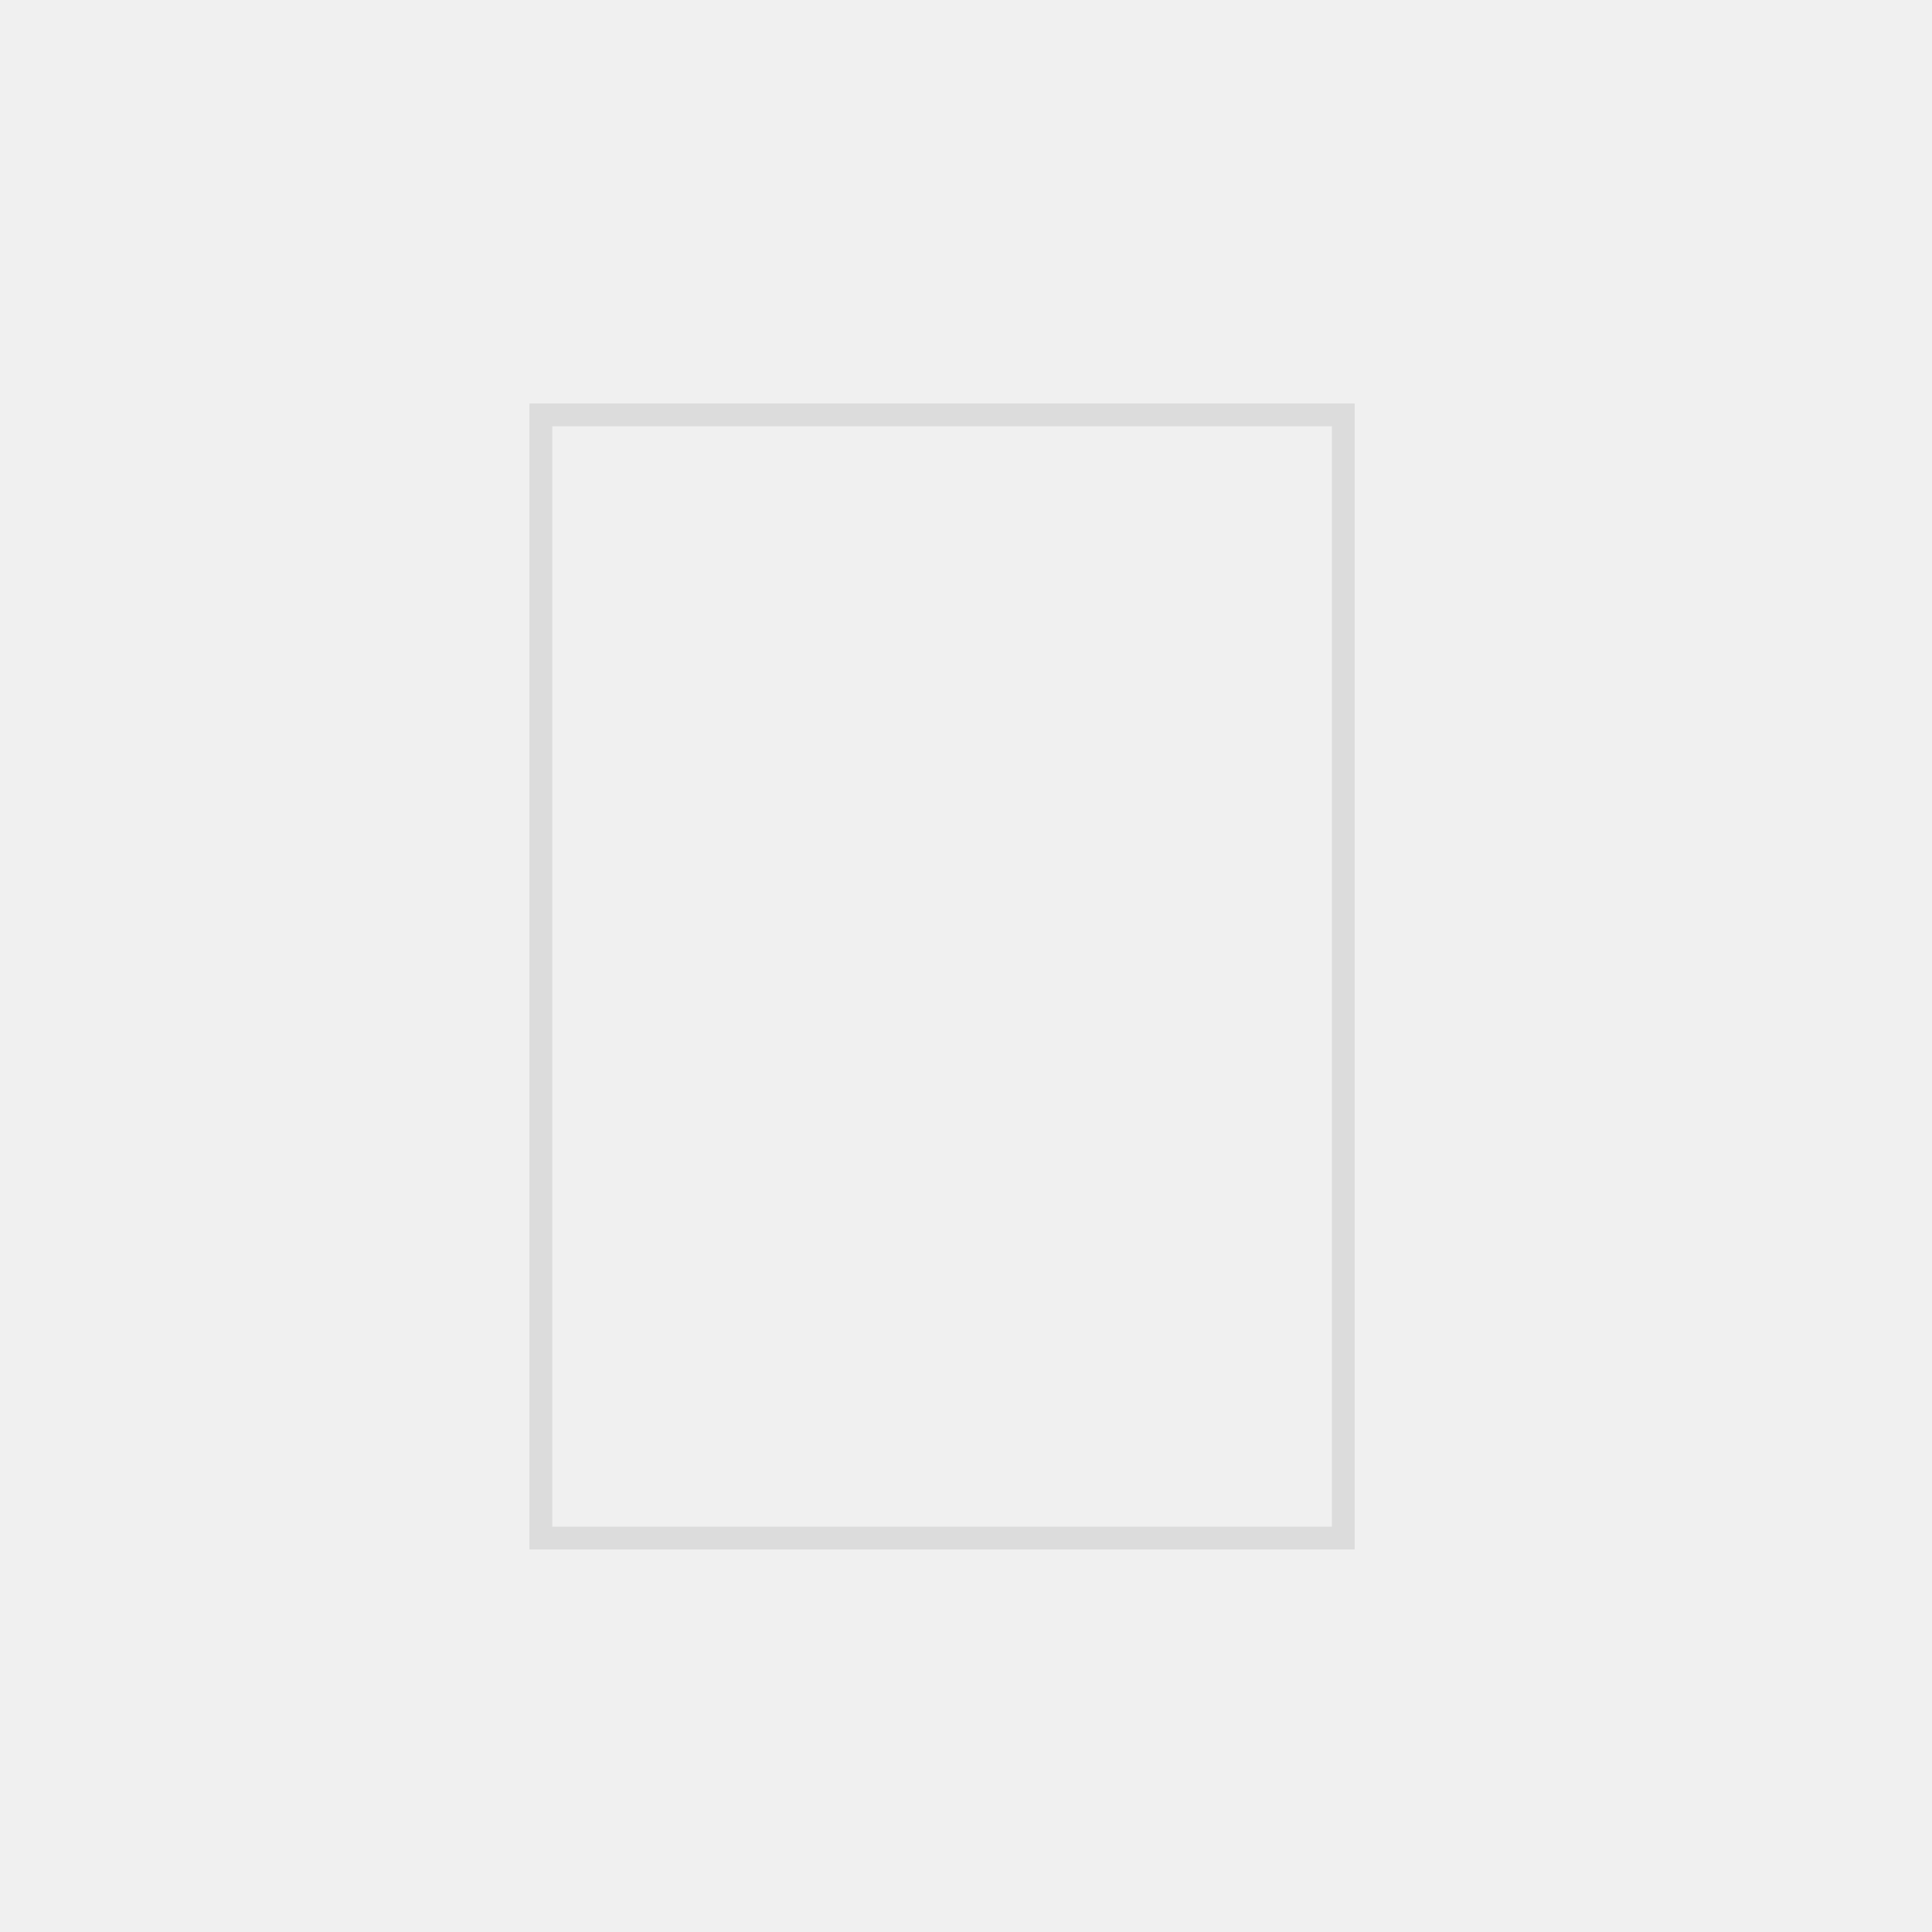
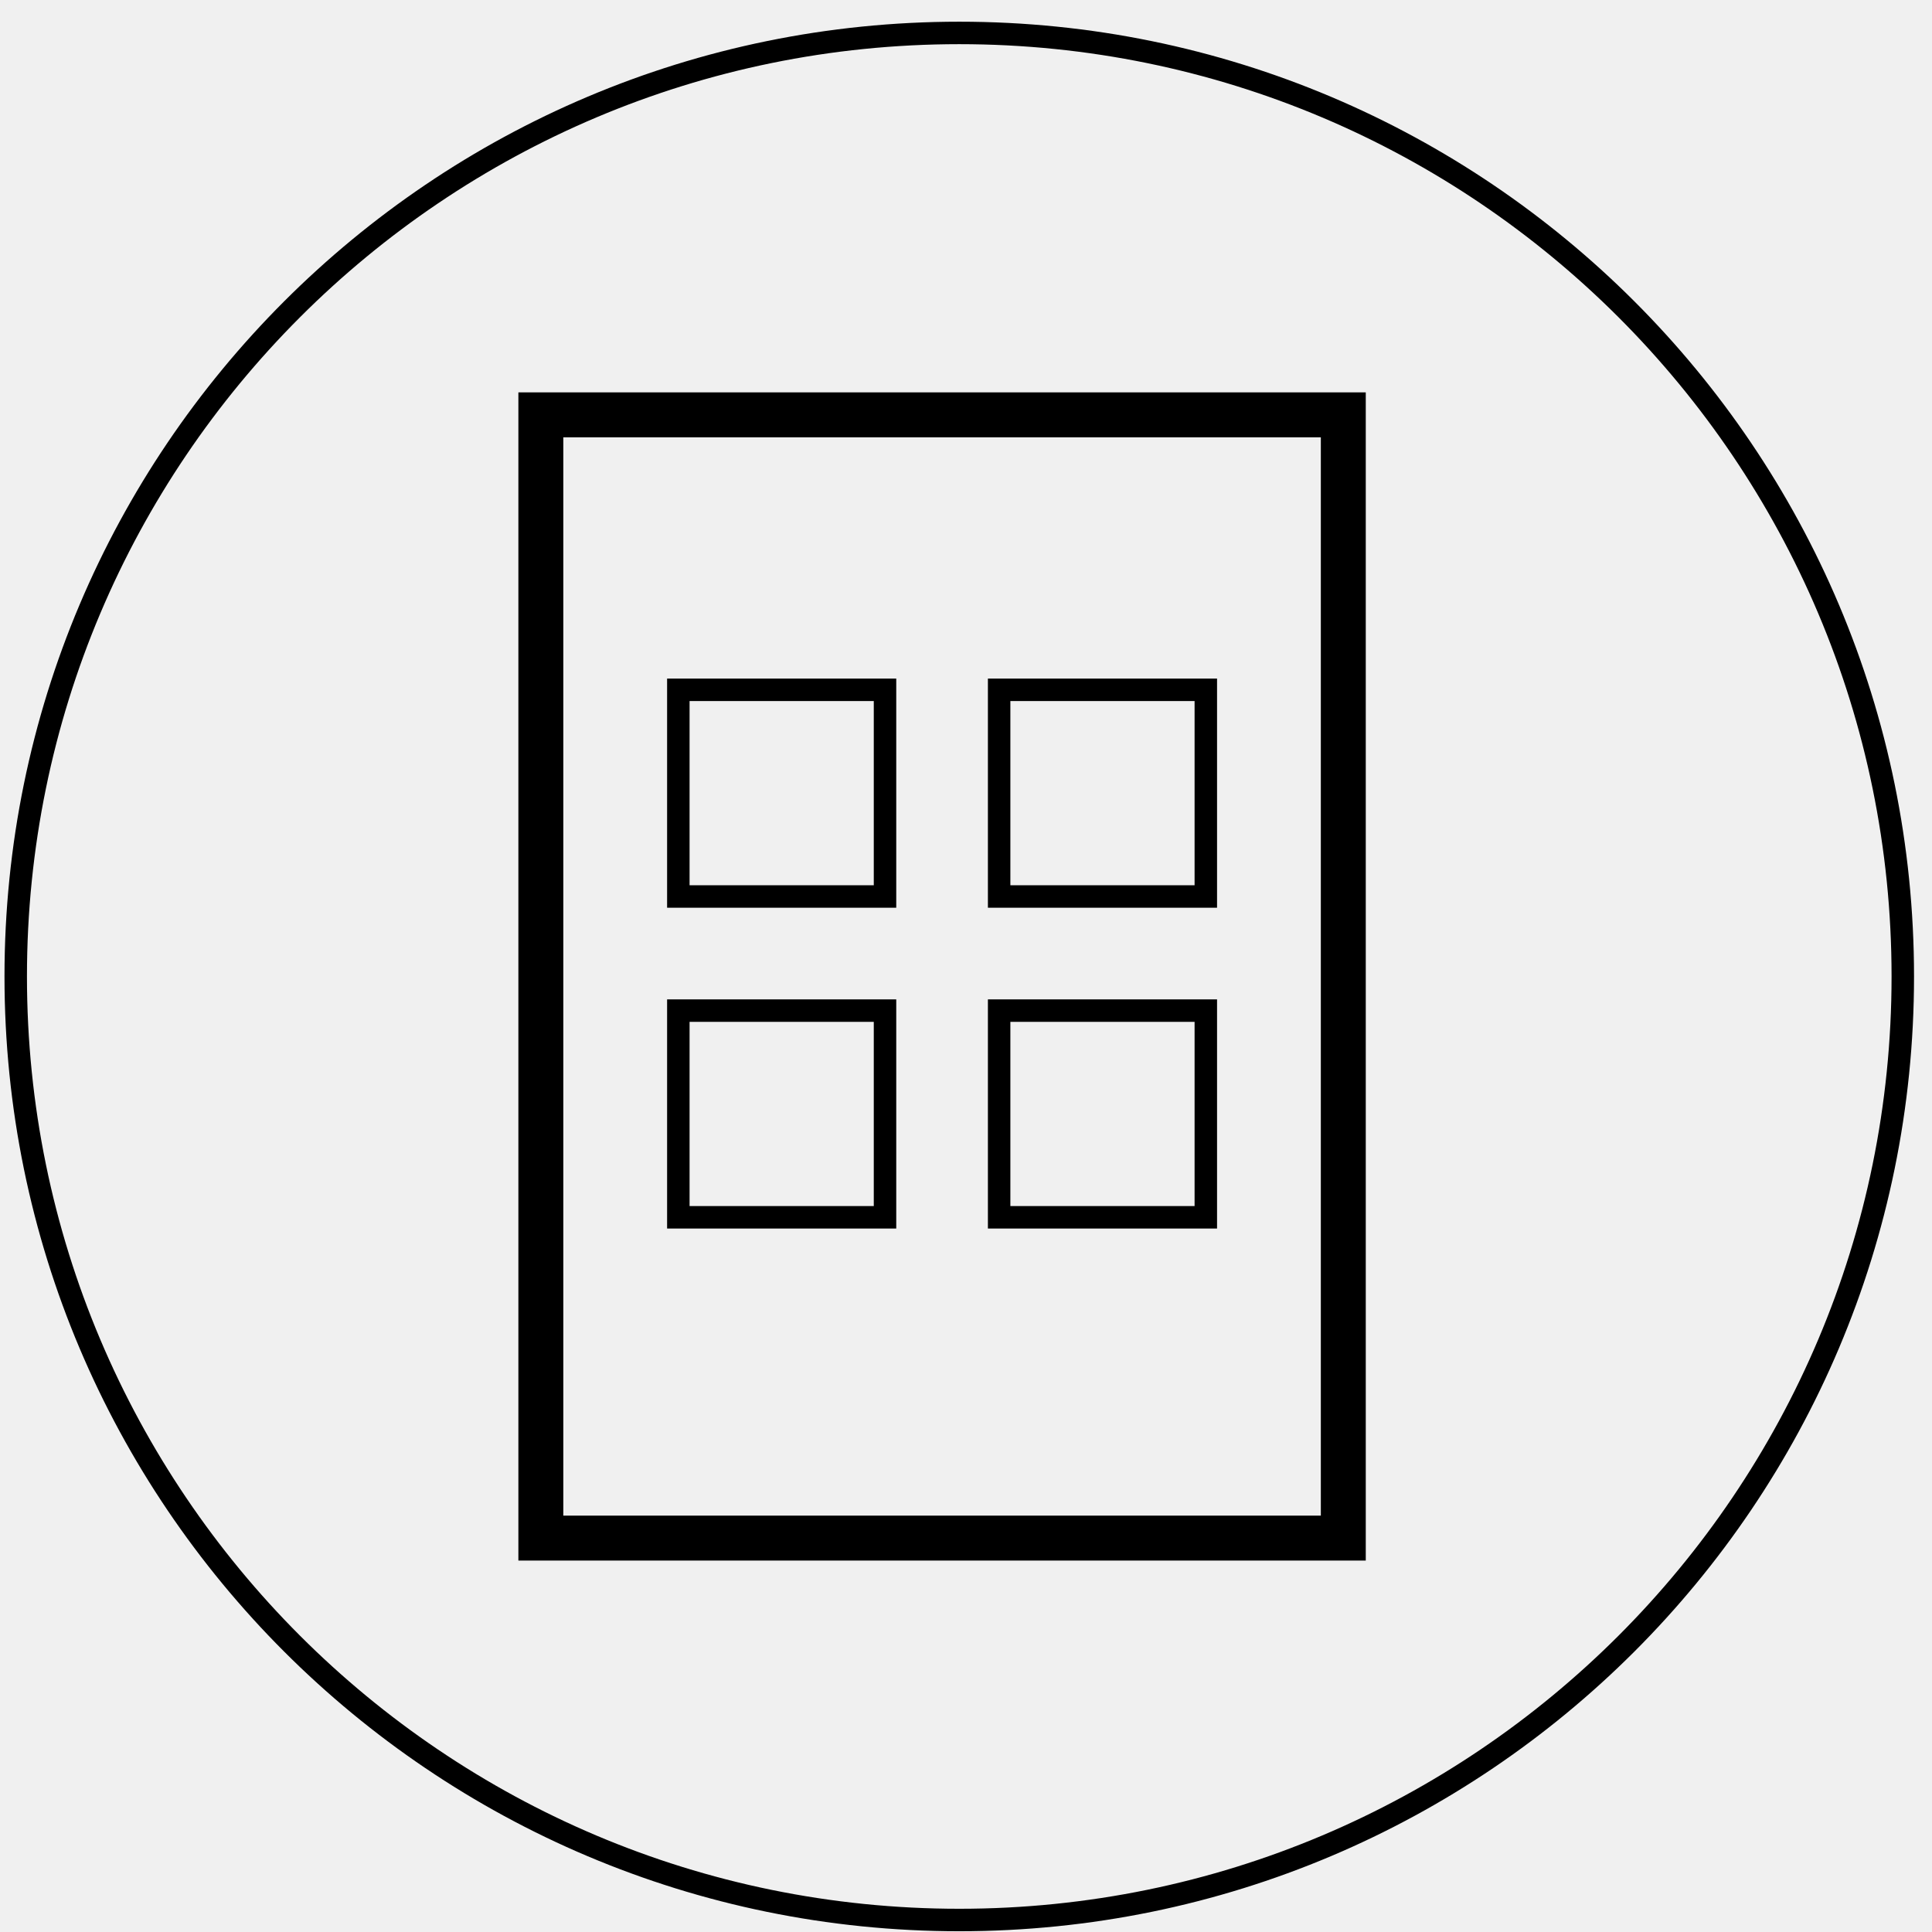
<svg xmlns="http://www.w3.org/2000/svg" viewBox="0 0 86 86" fill="none">
-   <circle cx="42.7" cy="43.466" r="42" />
+   <circle stroke="currentColor" cx="42.7" cy="43.466" r="42" />
  <mask id="a" fill="#fff">
    <path fill-rule="evenodd" clip-rule="evenodd" d="M59.295 18.966h-34.72v49h34.72v-49Zm-34.72-1h-1v51h36.72v-51h-35.72Z" />
  </mask>
-   <path fill-rule="evenodd" clip-rule="evenodd" d="M59.295 18.966h-34.72v49h34.72v-49Zm-34.72-1h-1v51h36.72v-51h-35.72Z" fill="#DCDCDC" />
-   <path d="M24.575 18.966v-1h-1v1h1Zm34.72 0h1v-1h-1v1Zm-34.72 49h-1v1h1v-1Zm34.72 0v1h1v-1h-1Zm-35.72-50v-1h-1v1h1Zm0 51h-1v1h1v-1Zm36.72 0v1h1v-1h-1Zm0-51h1v-1h-1v1Zm-35.72 2h34.72v-2h-34.72v2Zm1 48v-49h-2v49h2Zm33.72-1h-34.72v2h34.72v-2Zm-1-48v49h2v-49h-2Zm-34.72 0h1v-2h-1v2Zm1 0v-1h-2v1h2Zm0 49v-49h-2v49h2Zm0 1v-1h-2v1h2Zm0-1h-1v2h1v-2Zm34.72 0h-34.72v2h34.72v-2Zm1 0h-1v2h1v-2Zm-1 0v1h2v-1h-2Zm0-49v49h2v-49h-2Zm0-1v1h2v-1h-2Zm0 1h1v-2h-1v2Zm-34.72 0h34.72v-2h-34.72v2Z" fill="#DCDCDC" mask="url(#a)" />
-   <path d="M44.475 30.706h9.2v9.2h-9.2zM30.195 30.706h9.2v9.2h-9.2zM30.195 44.986h9.2v9.2h-9.2zM44.475 44.986h9.2v9.2h-9.2z" />
+   <path stroke="currentColor" fill="#DCDCDC" fill-rule="evenodd" clip-rule="evenodd" d="M59.295 18.966h-34.72v49h34.72v-49Zm-34.72-1h-1v51h36.72v-51h-35.72Z" />
+   <path stroke="currentColor" d="M24.575 18.966v-1h-1v1h1Zm34.72 0h1v-1h-1v1Zm-34.72 49h-1v1h1v-1Zm34.72 0v1h1v-1h-1Zm-35.72-50v-1h-1v1h1Zm0 51h-1v1h1v-1Zm36.72 0v1h1v-1h-1Zm0-51h1v-1h-1v1Zm-35.72 2h34.72v-2h-34.72v2Zm1 48v-49h-2v49h2Zm33.72-1h-34.72v2h34.72v-2Zm-1-48v49h2v-49h-2Zm-34.72 0h1v-2h-1v2Zm1 0v-1h-2v1h2Zm0 49v-49h-2v49h2Zm0 1v-1h-2v1h2Zm0-1h-1v2h1v-2Zm34.72 0h-34.72v2h34.72v-2Zm1 0h-1v2h1v-2Zm-1 0v1h2v-1h-2Zm0-49v49h2v-49h-2Zm0-1v1h2v-1h-2Zm0 1h1v-2h-1v2Zm-34.72 0h34.72v-2h-34.72v2Z" fill="#DCDCDC" mask="url(#a)" />
+   <path stroke="currentColor" d="M44.475 30.706h9.2v9.2h-9.2zm-14.28 0h9.2v9.2h-9.2zm0 14.28h9.2v9.2h-9.2zm14.28 0h9.2v9.2h-9.2z" />
</svg>
